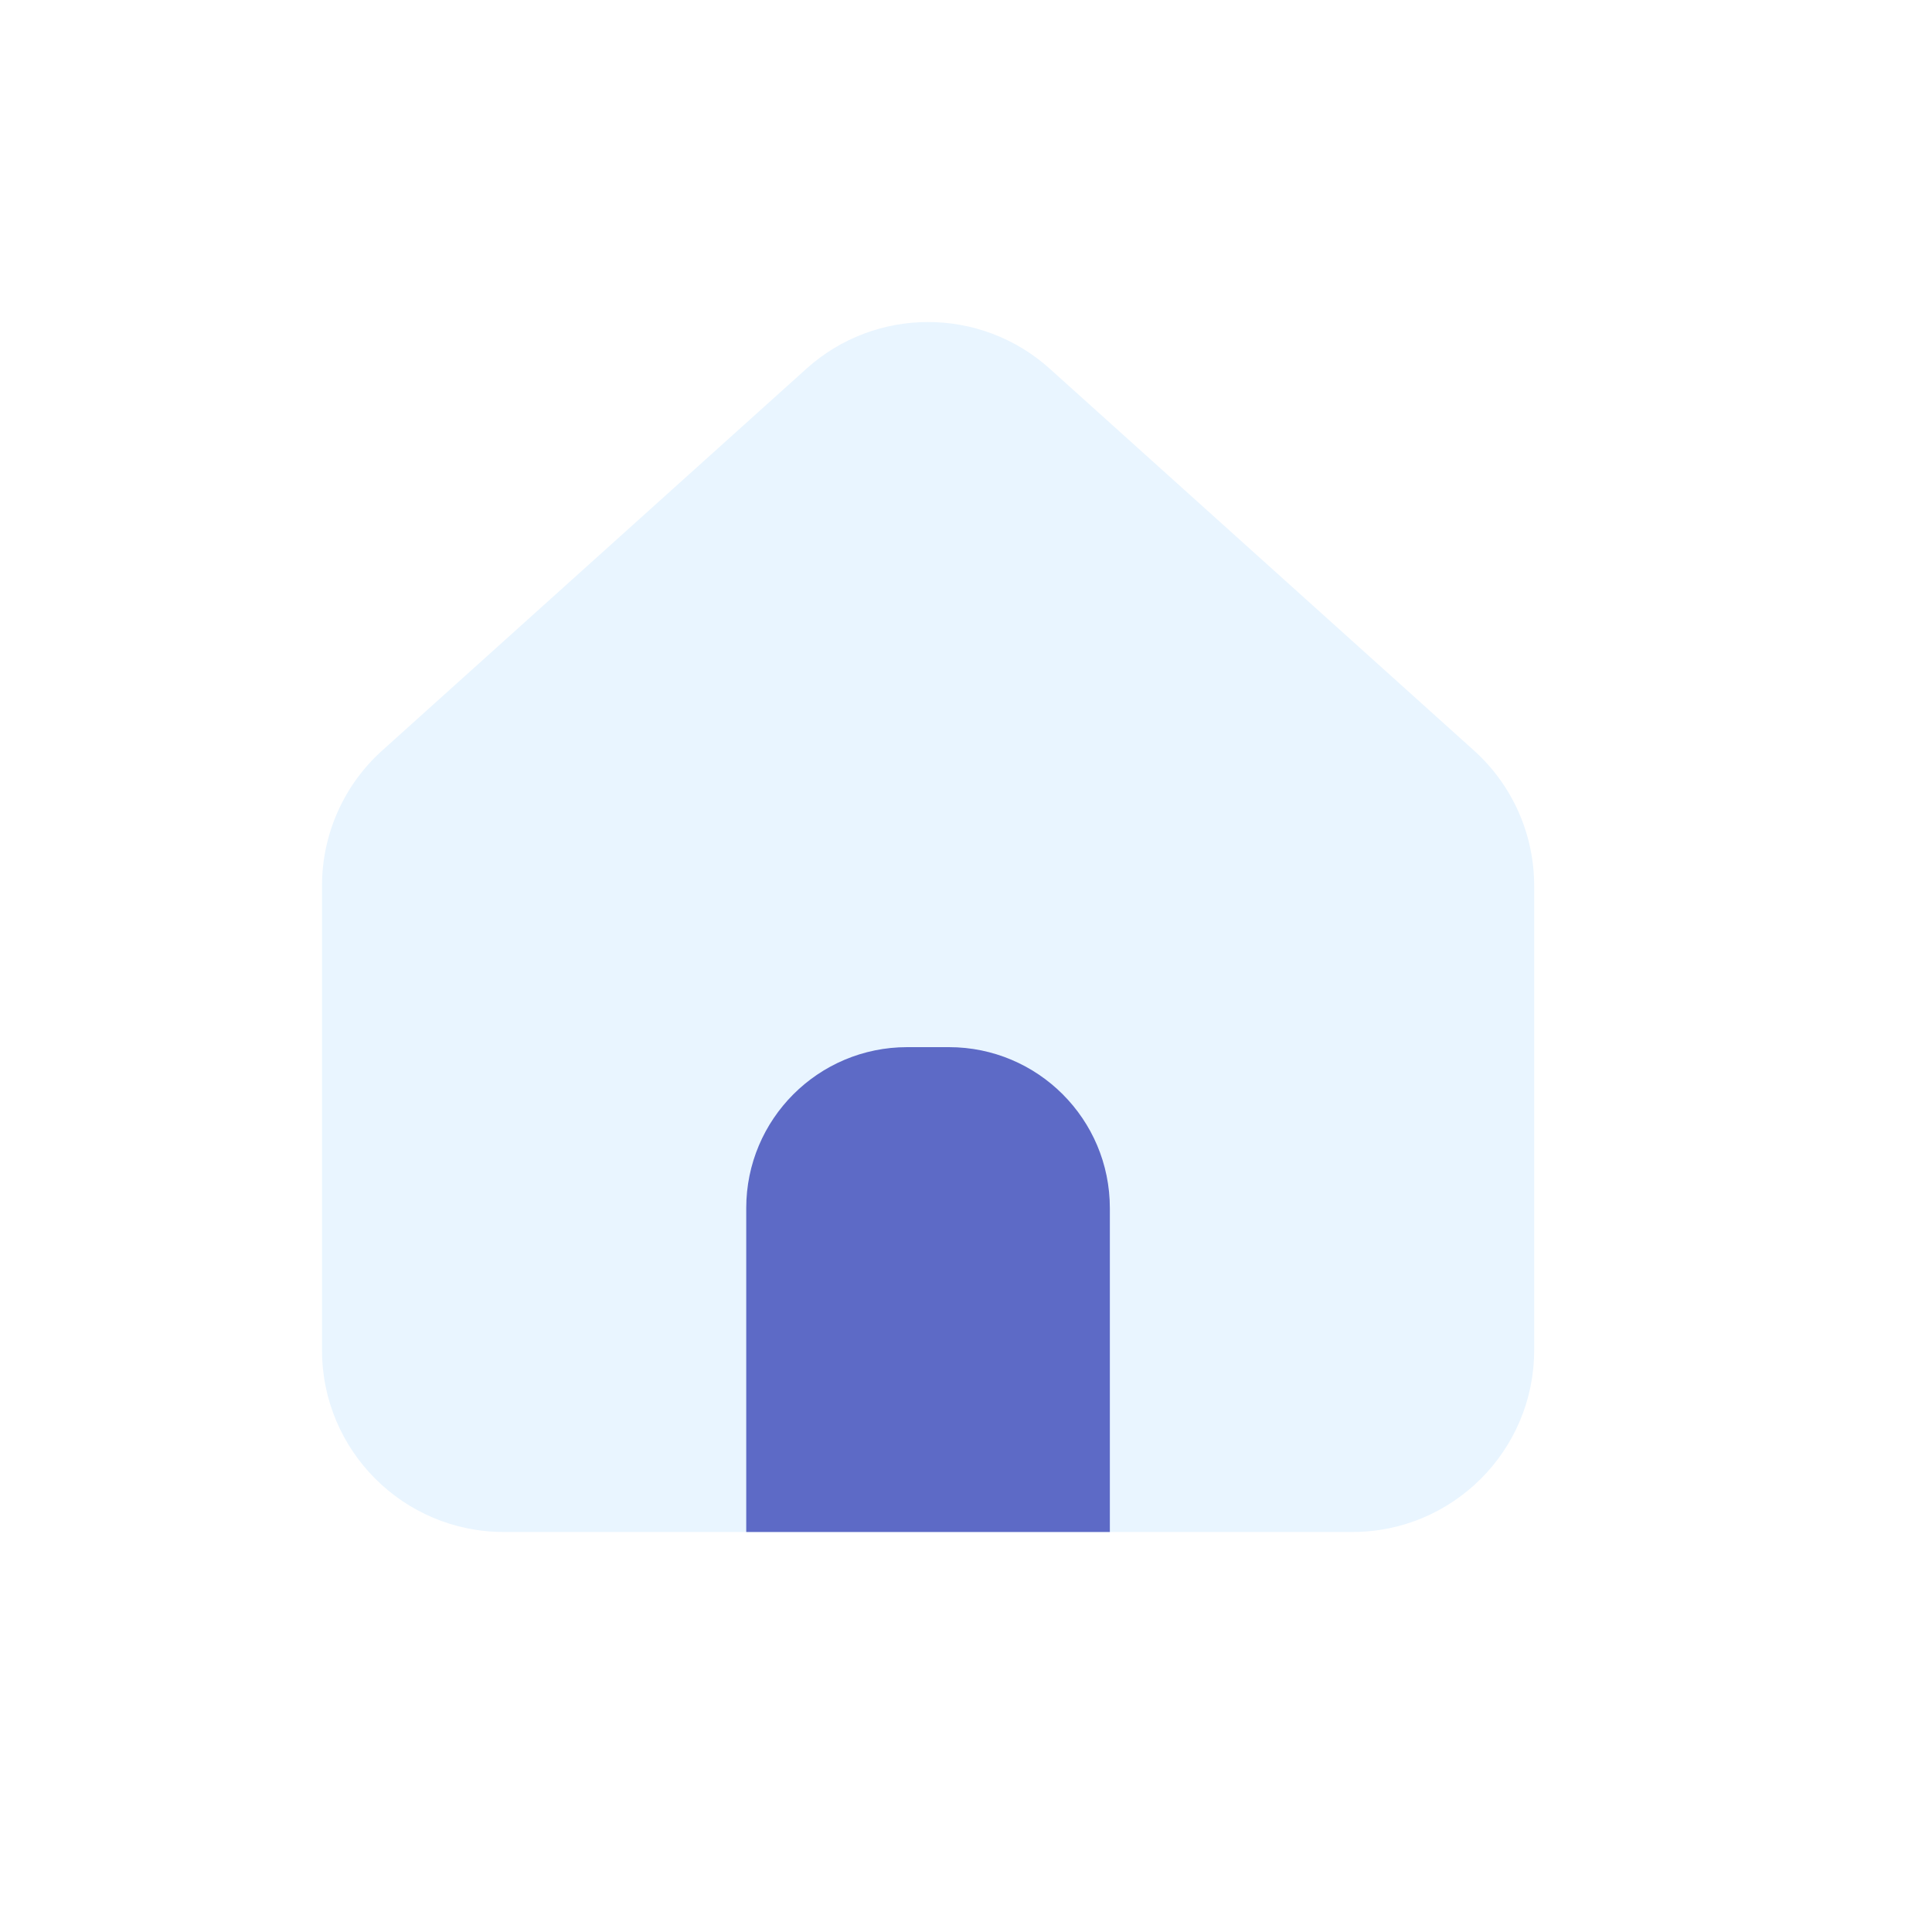
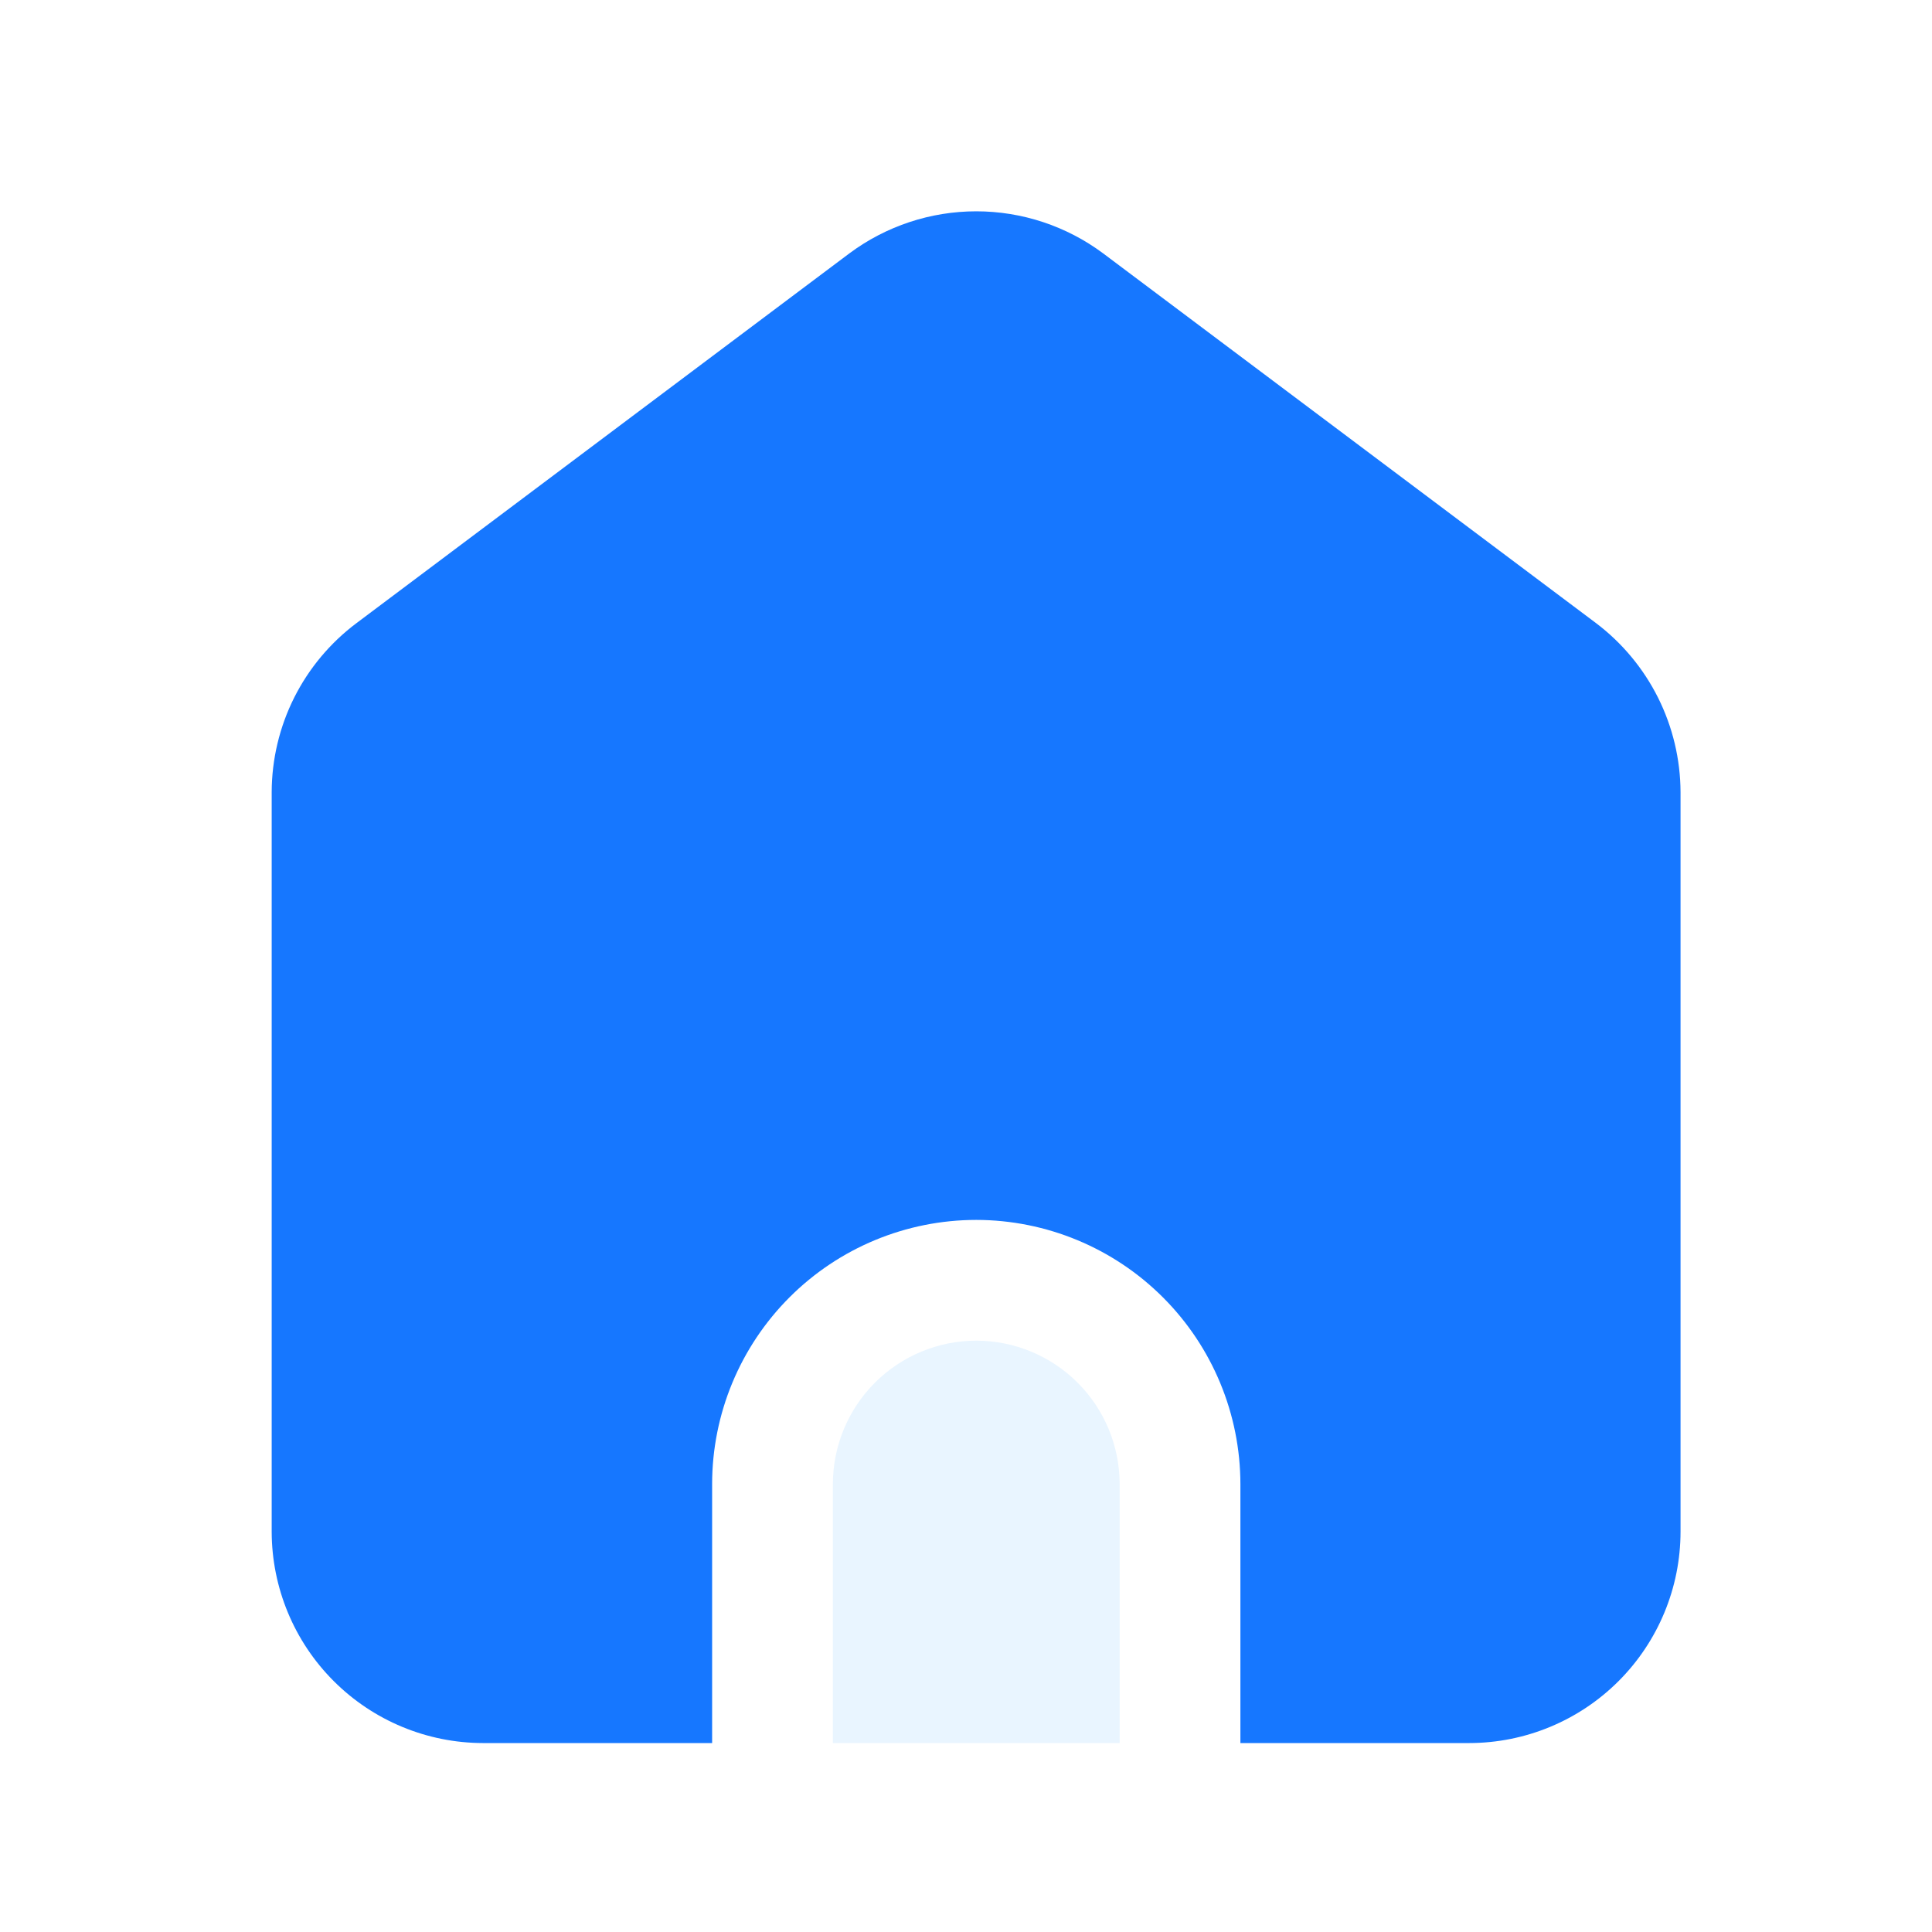
- <svg xmlns="http://www.w3.org/2000/svg" width="24" height="24" viewBox="0 0 24 24" fill="none">
-   <path fill-rule="evenodd" clip-rule="evenodd" d="M4 11.002C4 10.362 4.272 9.751 4.748 9.323L10.018 4.58C10.877 3.807 12.181 3.807 13.04 4.58L18.31 9.323C18.786 9.751 19.058 10.362 19.058 11.002V16.772C19.058 18.019 18.047 19.031 16.799 19.031H14.54L14.536 19.031H8.522L8.517 19.031H6.259C5.011 19.031 4 18.019 4 16.772V11.002Z" fill="#E9F5FF" />
-   <path d="M9.27 15.008C9.27 13.903 10.165 13.008 11.27 13.008H11.787C12.892 13.008 13.787 13.903 13.787 15.008V19.031H9.27V15.008Z" fill="#5D6AC6" />
+ <svg xmlns="http://www.w3.org/2000/svg" width="20" height="20" viewBox="0 0 64 64" fill="none">
+   <g id="SVGRepo_bgCarrier" stroke-width="0" />
+   <g id="SVGRepo_tracerCarrier" stroke-linecap="round" stroke-linejoin="round" />
+   <g id="SVGRepo_iconCarrier">
+     <path d="M32.34 44.411C31.081 44.412 29.873 44.913 28.982 45.804C28.092 46.694 27.591 47.902 27.59 49.161V57.741H37.09V49.161C37.089 47.902 36.588 46.694 35.698 45.804C34.807 44.913 33.599 44.412 32.34 44.411Z" fill="#e9f5ff" />
+     <path d="M52.87 20.641L36.54 8.391C35.326 7.488 33.853 7 32.34 7C30.827 7 29.354 7.488 28.14 8.391L11.81 20.641C10.94 21.293 10.233 22.139 9.745 23.11C9.258 24.082 9.003 25.154 9 26.241V50.741C9.004 52.597 9.742 54.375 11.054 55.687C12.366 56.999 14.145 57.738 16 57.741H23.59V49.161C23.591 46.841 24.513 44.616 26.154 42.975C27.794 41.334 30.02 40.412 32.34 40.411C34.66 40.414 36.884 41.337 38.524 42.977C40.165 44.617 41.087 46.842 41.09 49.161V57.741H48.67C50.526 57.739 52.305 57.001 53.617 55.689C54.93 54.376 55.668 52.597 55.67 50.741V26.241C55.666 25.155 55.411 24.085 54.926 23.113C54.44 22.142 53.736 21.296 52.87 20.641Z" fill="#1677ff" />
+   </g>
</svg>
